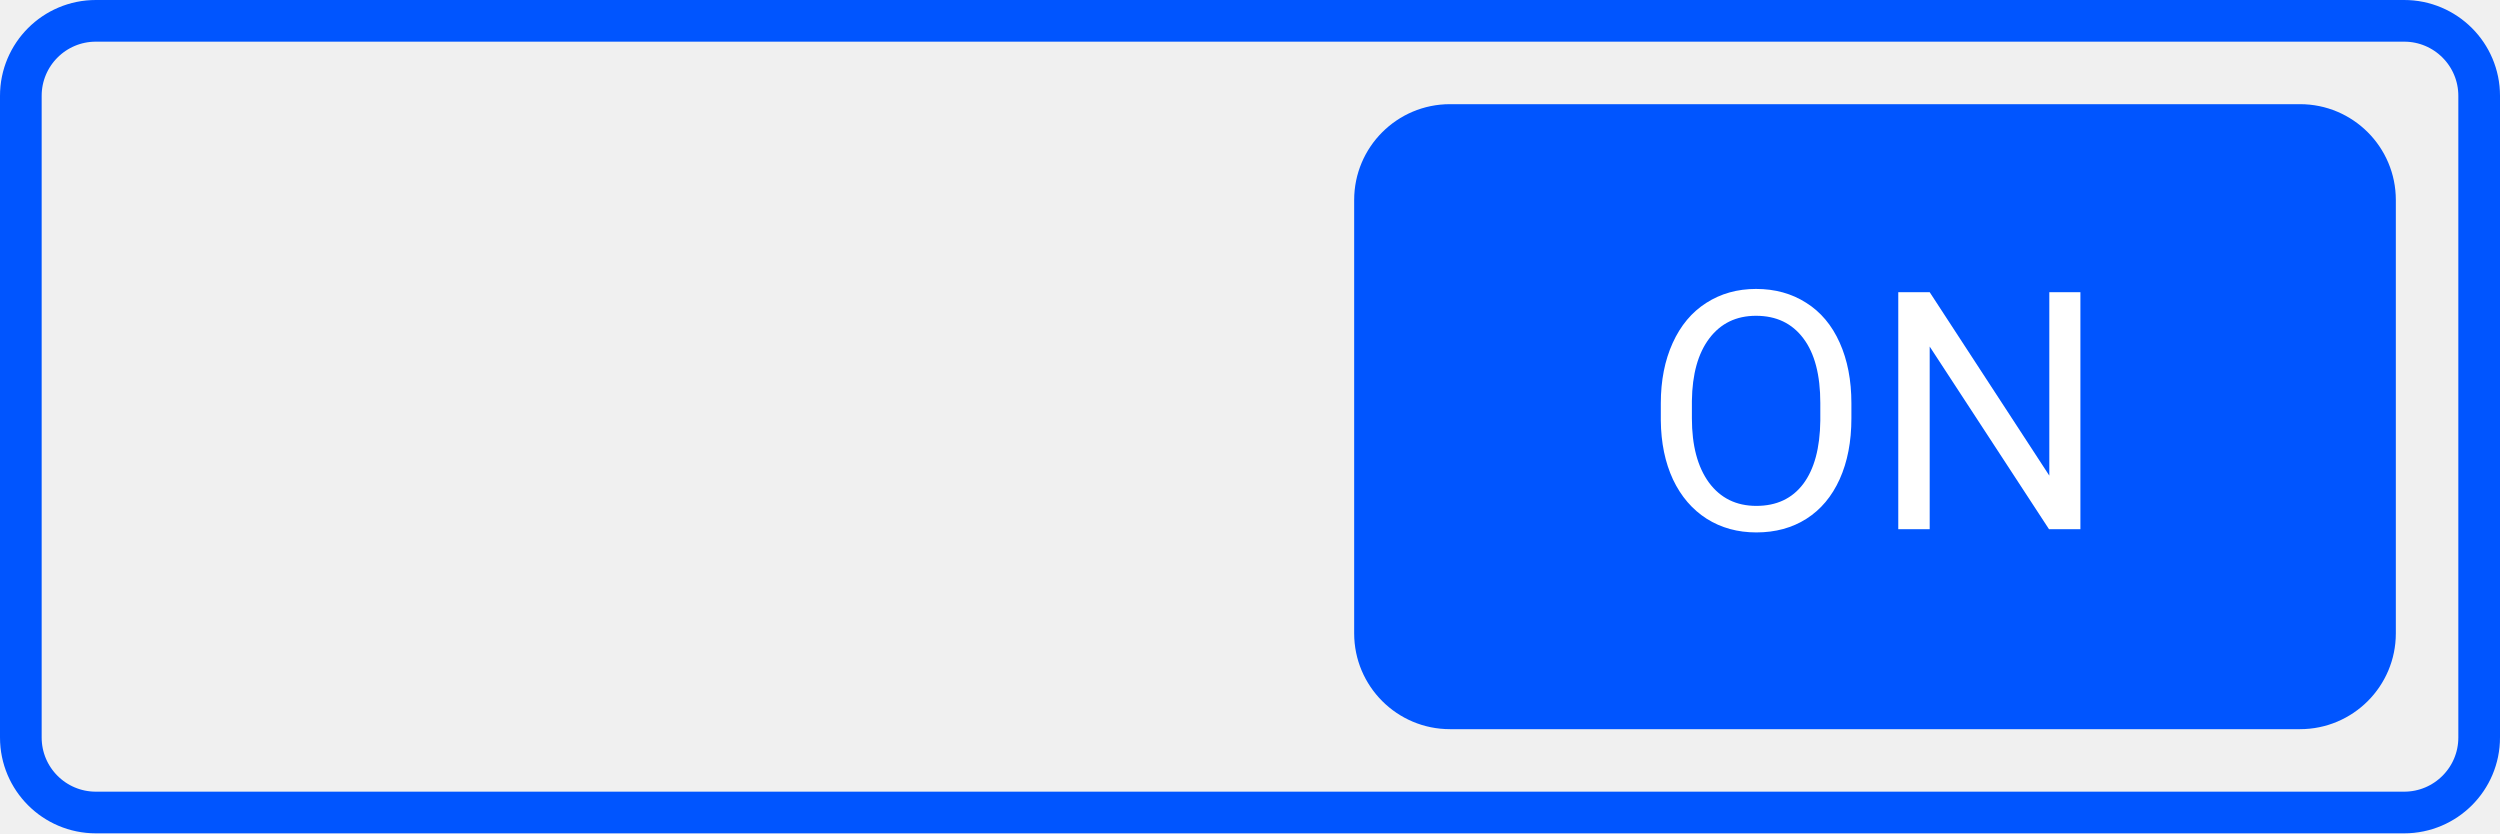
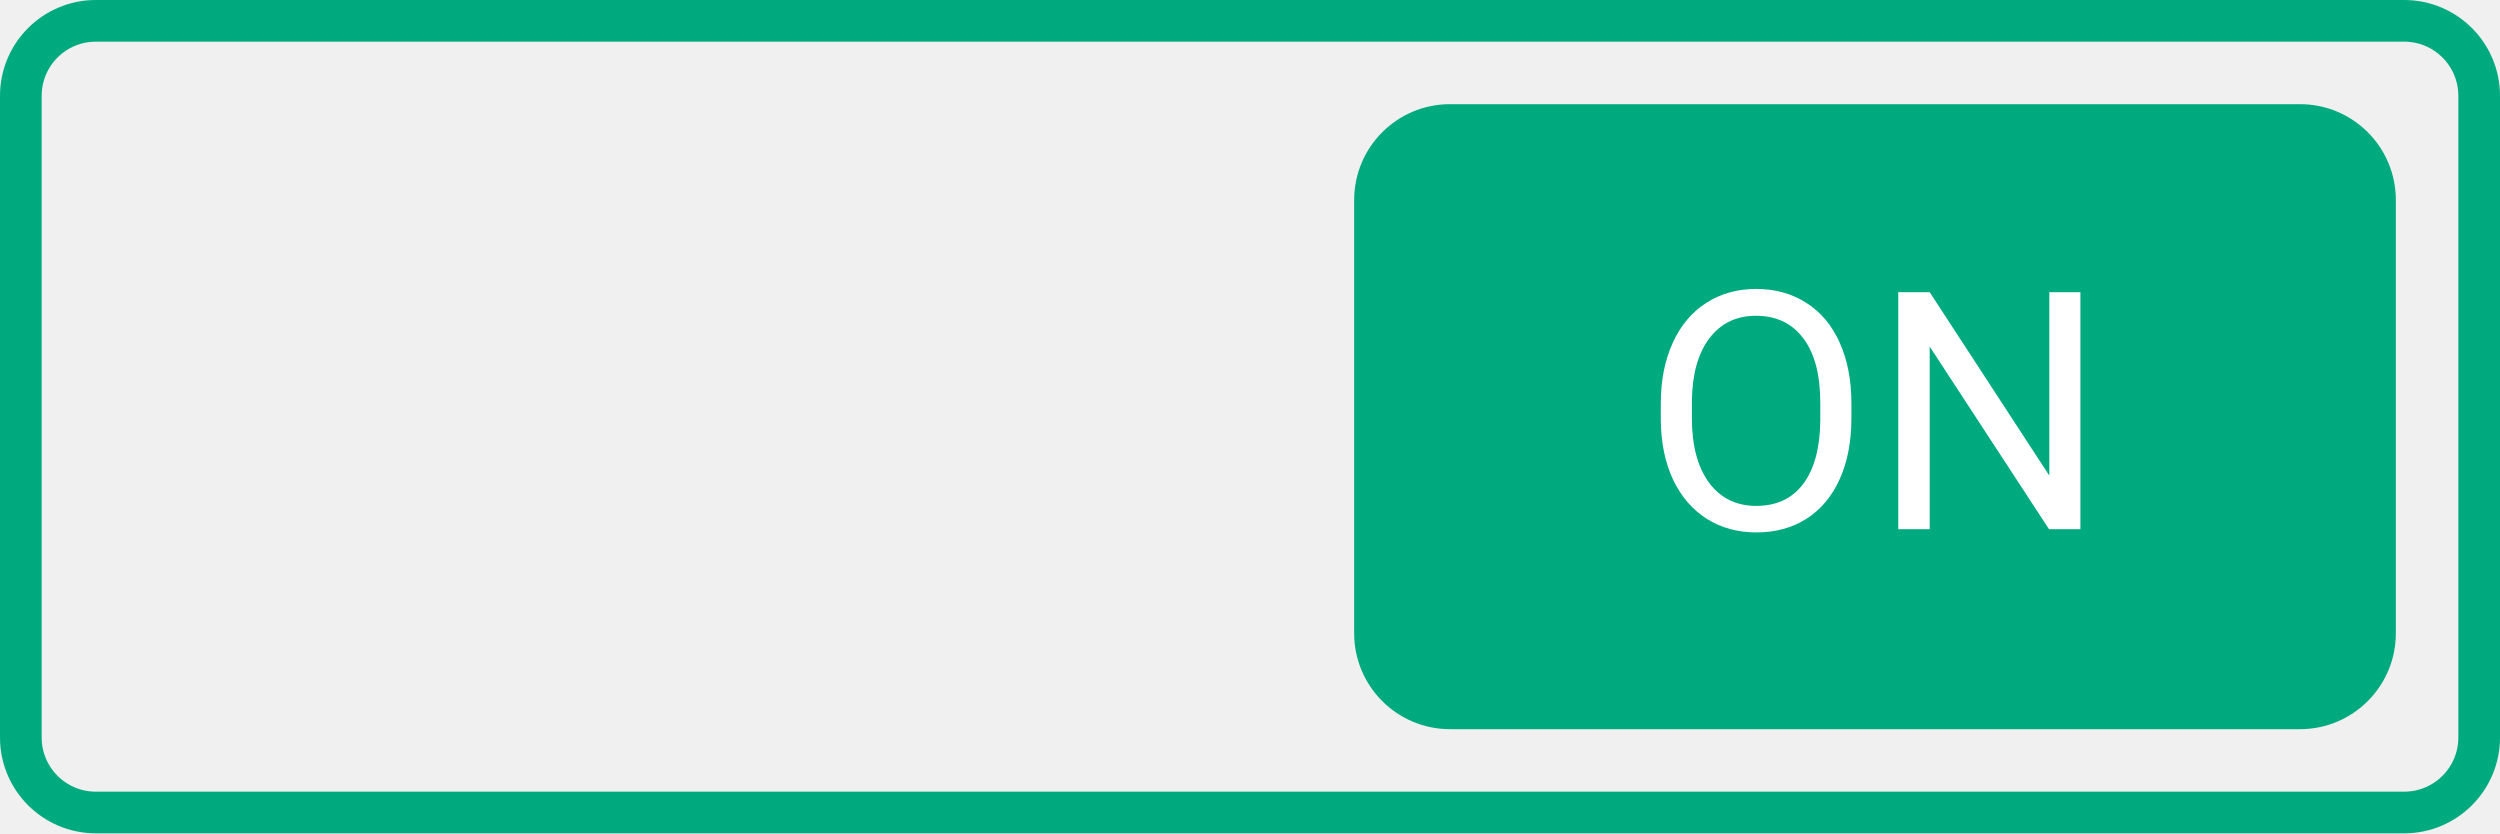
<svg xmlns="http://www.w3.org/2000/svg" width="600" height="200" viewBox="0 0 600 200" fill="none">
-   <rect x="5" y="5" width="590" height="190" rx="18" stroke="#0055ff" stroke-width="10" />
-   <rect x="325" y="25" width="250" height="150" rx="23" fill="#0055ff" />
+   <rect x="5" y="5" width="590" height="190" rx="18" stroke="#00aa7f" stroke-width="10" />
+   <rect x="325" y="25" width="250" height="150" rx="23" fill="#00aa7f" />
  <path d="M444.336 100.398C444.336 105.971 443.398 110.841 441.523 115.008C439.648 119.148 436.992 122.312 433.555 124.5C430.117 126.688 426.107 127.781 421.523 127.781C417.044 127.781 413.073 126.688 409.609 124.5C406.146 122.286 403.451 119.148 401.523 115.086C399.622 110.997 398.646 106.271 398.594 100.906V96.805C398.594 91.336 399.544 86.505 401.445 82.312C403.346 78.12 406.029 74.917 409.492 72.703C412.982 70.463 416.966 69.344 421.445 69.344C426.003 69.344 430.013 70.451 433.477 72.664C436.966 74.852 439.648 78.042 441.523 82.234C443.398 86.401 444.336 91.258 444.336 96.805V100.398ZM436.875 96.727C436.875 89.982 435.521 84.812 432.812 81.219C430.104 77.599 426.315 75.789 421.445 75.789C416.706 75.789 412.969 77.599 410.234 81.219C407.526 84.812 406.133 89.812 406.055 96.219V100.398C406.055 106.935 407.422 112.078 410.156 115.828C412.917 119.552 416.706 121.414 421.523 121.414C426.367 121.414 430.117 119.656 432.773 116.141C435.43 112.599 436.797 107.534 436.875 100.945V96.727ZM499.297 127H491.758L463.125 83.172V127H455.586V70.125H463.125L491.836 114.148V70.125H499.297V127Z" fill="white" />
</svg>
